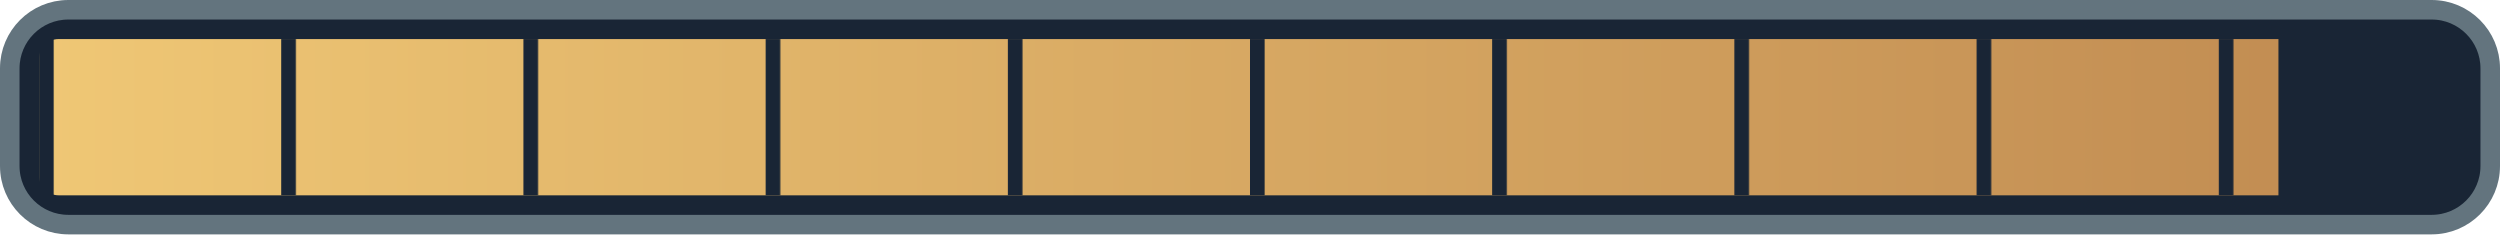
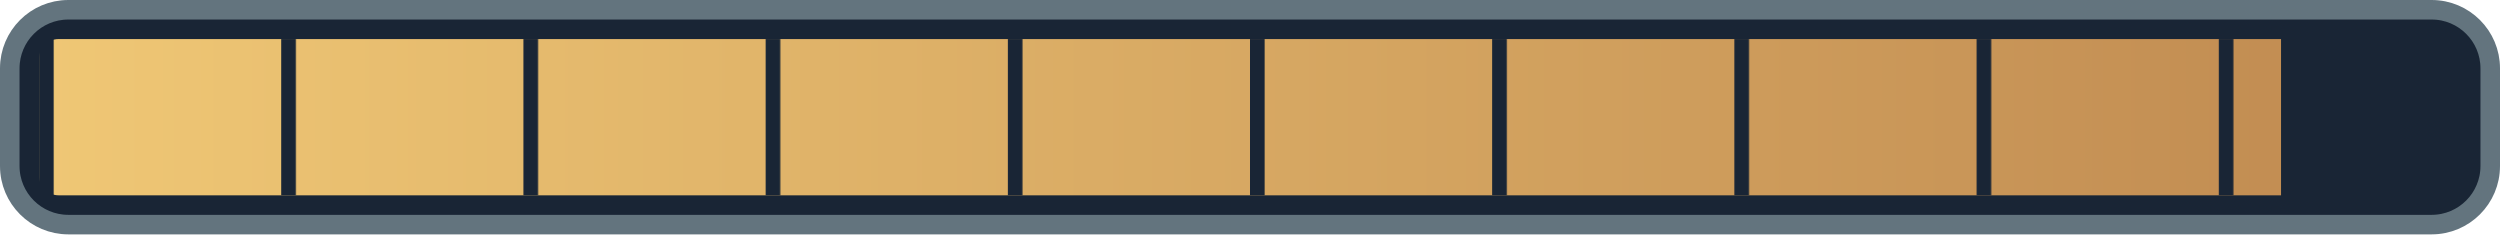
<svg xmlns="http://www.w3.org/2000/svg" width="128" height="12" viewBox="0 0 128 12">
  <defs>
    <linearGradient id="ink">
      <stop stop-color="#efc775" />
      <stop offset="1" stop-color="#bf8950" />
    </linearGradient>
    <pattern id="ticks" width="12.4" height="8" patternUnits="userSpaceOnUse" x="2">
      <path d="M0 0v8" stroke="#192535" stroke-width="1.5" />
    </pattern>
    <clipPath id="filled">
-       <rect x="2" y="2" width="114.656" height="8" />
+       <rect x="2" y="2" width="114.789" height="8" />
    </clipPath>
  </defs>
  <rect x=".5" y=".5" width="127" height="11" rx="3" fill="#192535" stroke="#63747e" />
  <rect x="2" y="2" width="124" height="8" rx="1" fill="url(#ink)" clip-path="url(#filled)" />
  <rect x="2" y="2" width="124" height="8" fill="url(#ticks)" />
</svg>
